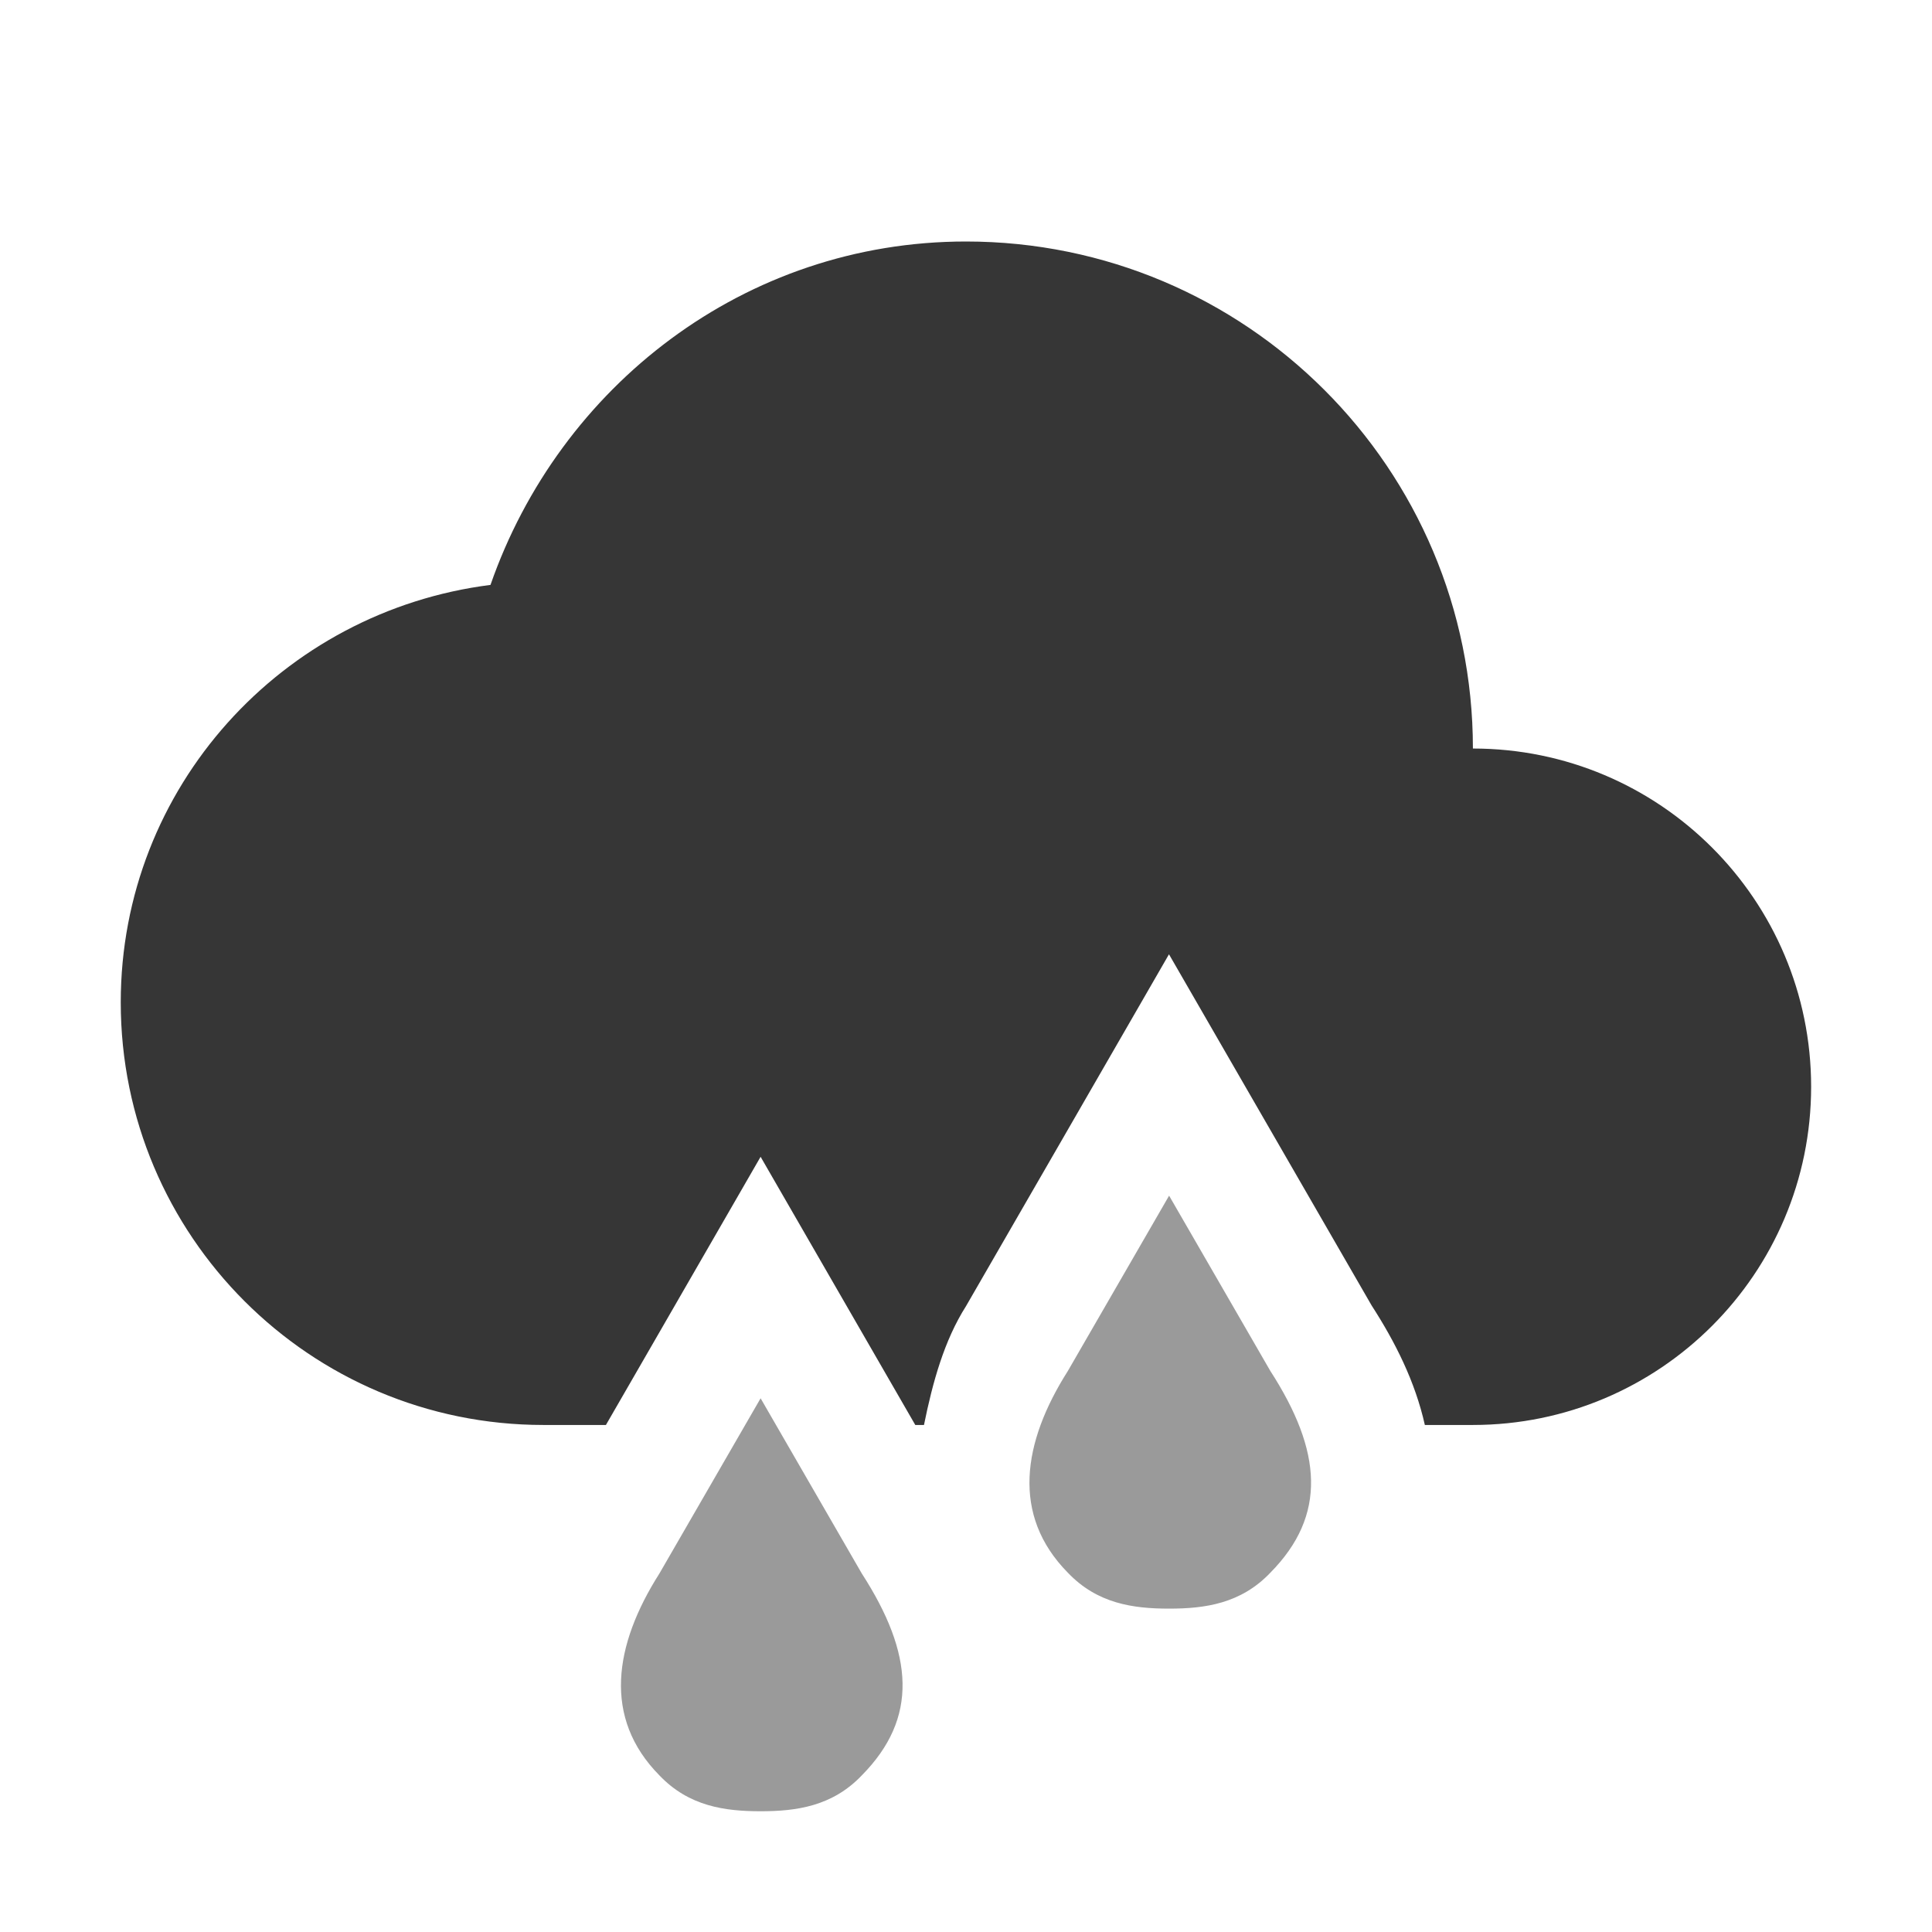
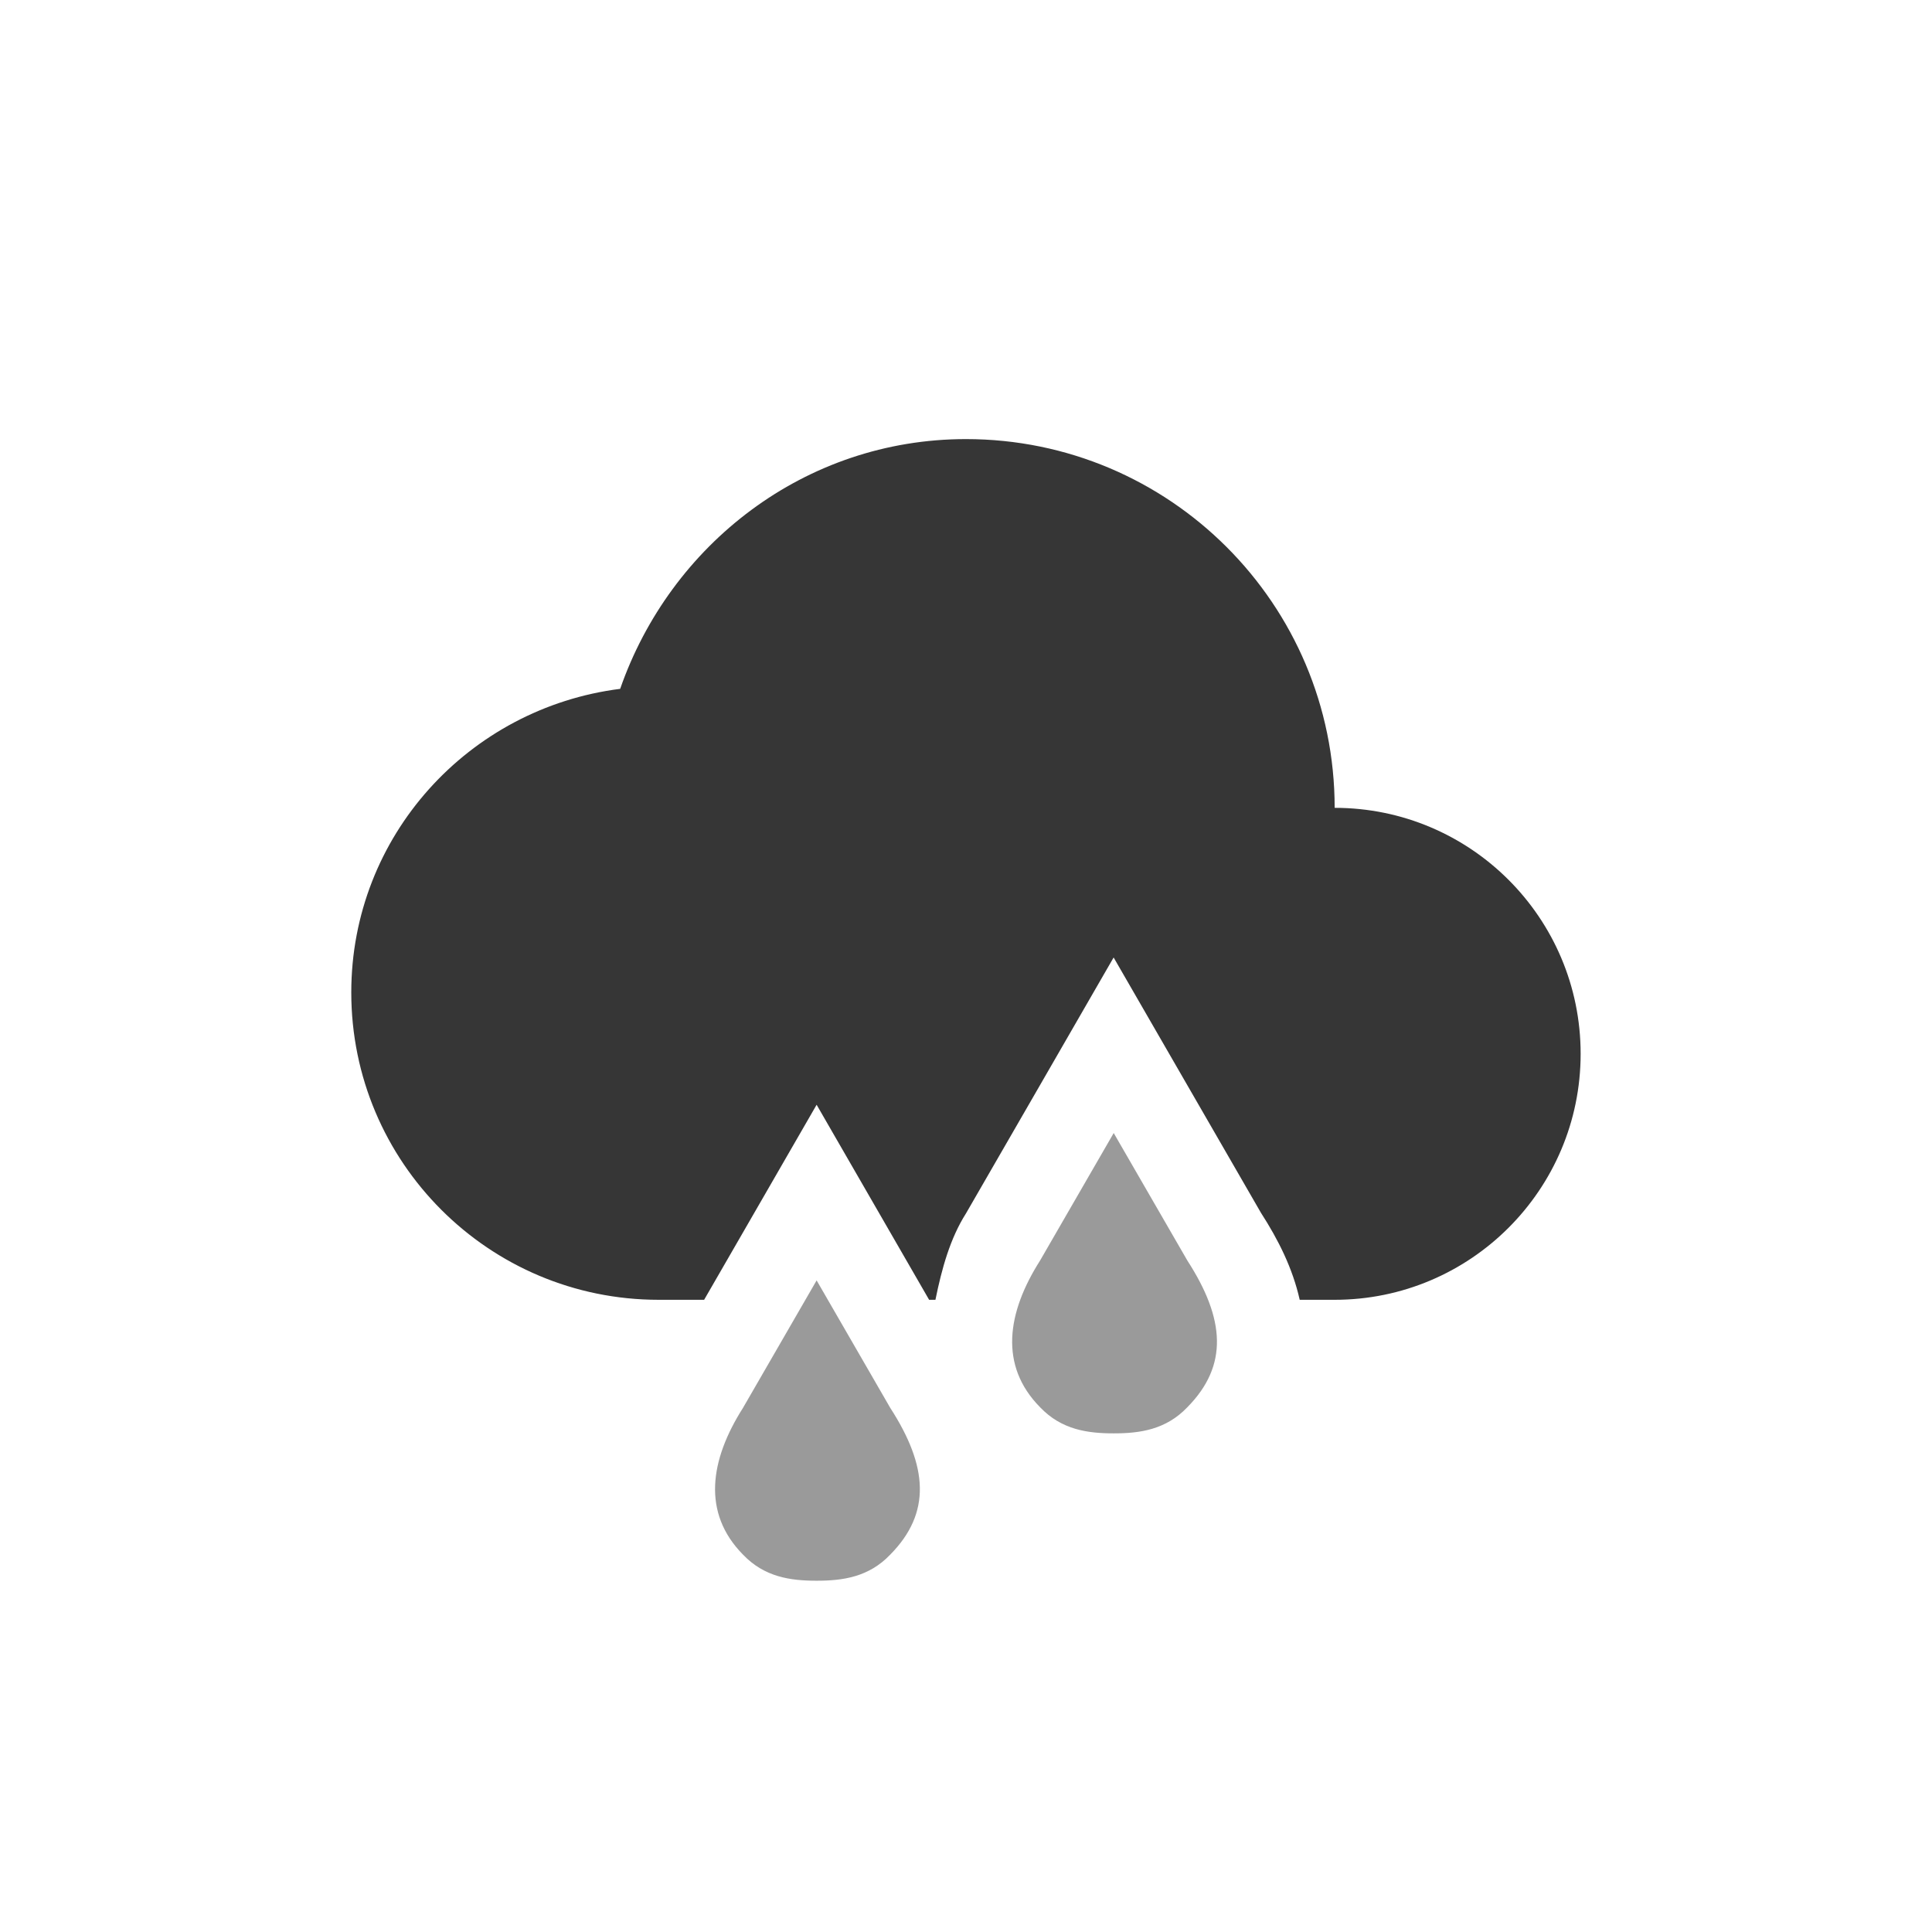
- <svg xmlns="http://www.w3.org/2000/svg" width="16" height="16" version="1.1">
+ <svg xmlns="http://www.w3.org/2000/svg" width="22" height="22" viewBox="-3 -3 22 22" version="1.1">
  <style id="current-color-scheme" type="text/css">.ColorScheme-Text {
        color:#363636;
      }</style>
  <path d="m8 2c-1.836 0-3.367 1.202-3.938 2.844-1.723 0.218-3.062 1.675-3.062 3.457 0 1.933 1.567 3.5 3.5 3.5h0.518l0.416-0.721 0.865-1.5 1.281 2.221h0.072c0.072-0.355 0.168-0.701 0.348-0.984l0.816-1.414 0.865-1.5 1.678 2.908c0.196 0.304 0.36 0.629 0.441 0.99h0.398c1.546 0 2.801-1.254 2.801-2.801s-1.254-2.801-2.801-2.801c0-2.32-1.88-4.199-4.199-4.199z" class="ColorScheme-Text" fill="currentColor" />
  <g transform="translate(-.47543)" class="ColorScheme-Text" fill="currentColor" opacity=".5">
    <path transform="translate(.47543)" d="m9.682 9.902-0.838 1.451c-0.377 0.593-0.47 1.196 0 1.672 0.244 0.256 0.541 0.297 0.838 0.297 0.297 0 0.594-0.041 0.838-0.297 0.47-0.476 0.43-1.006 0-1.672l-0.838-1.451zm-3.383 1.678-0.838 1.451c-0.377 0.593-0.47 1.196 0 1.672 0.244 0.256 0.541 0.297 0.838 0.297s0.594-0.041 0.838-0.297c0.47-0.476 0.43-1.006 0-1.672l-0.838-1.451z" class="ColorScheme-Text" fill="currentColor" />
  </g>
</svg>
